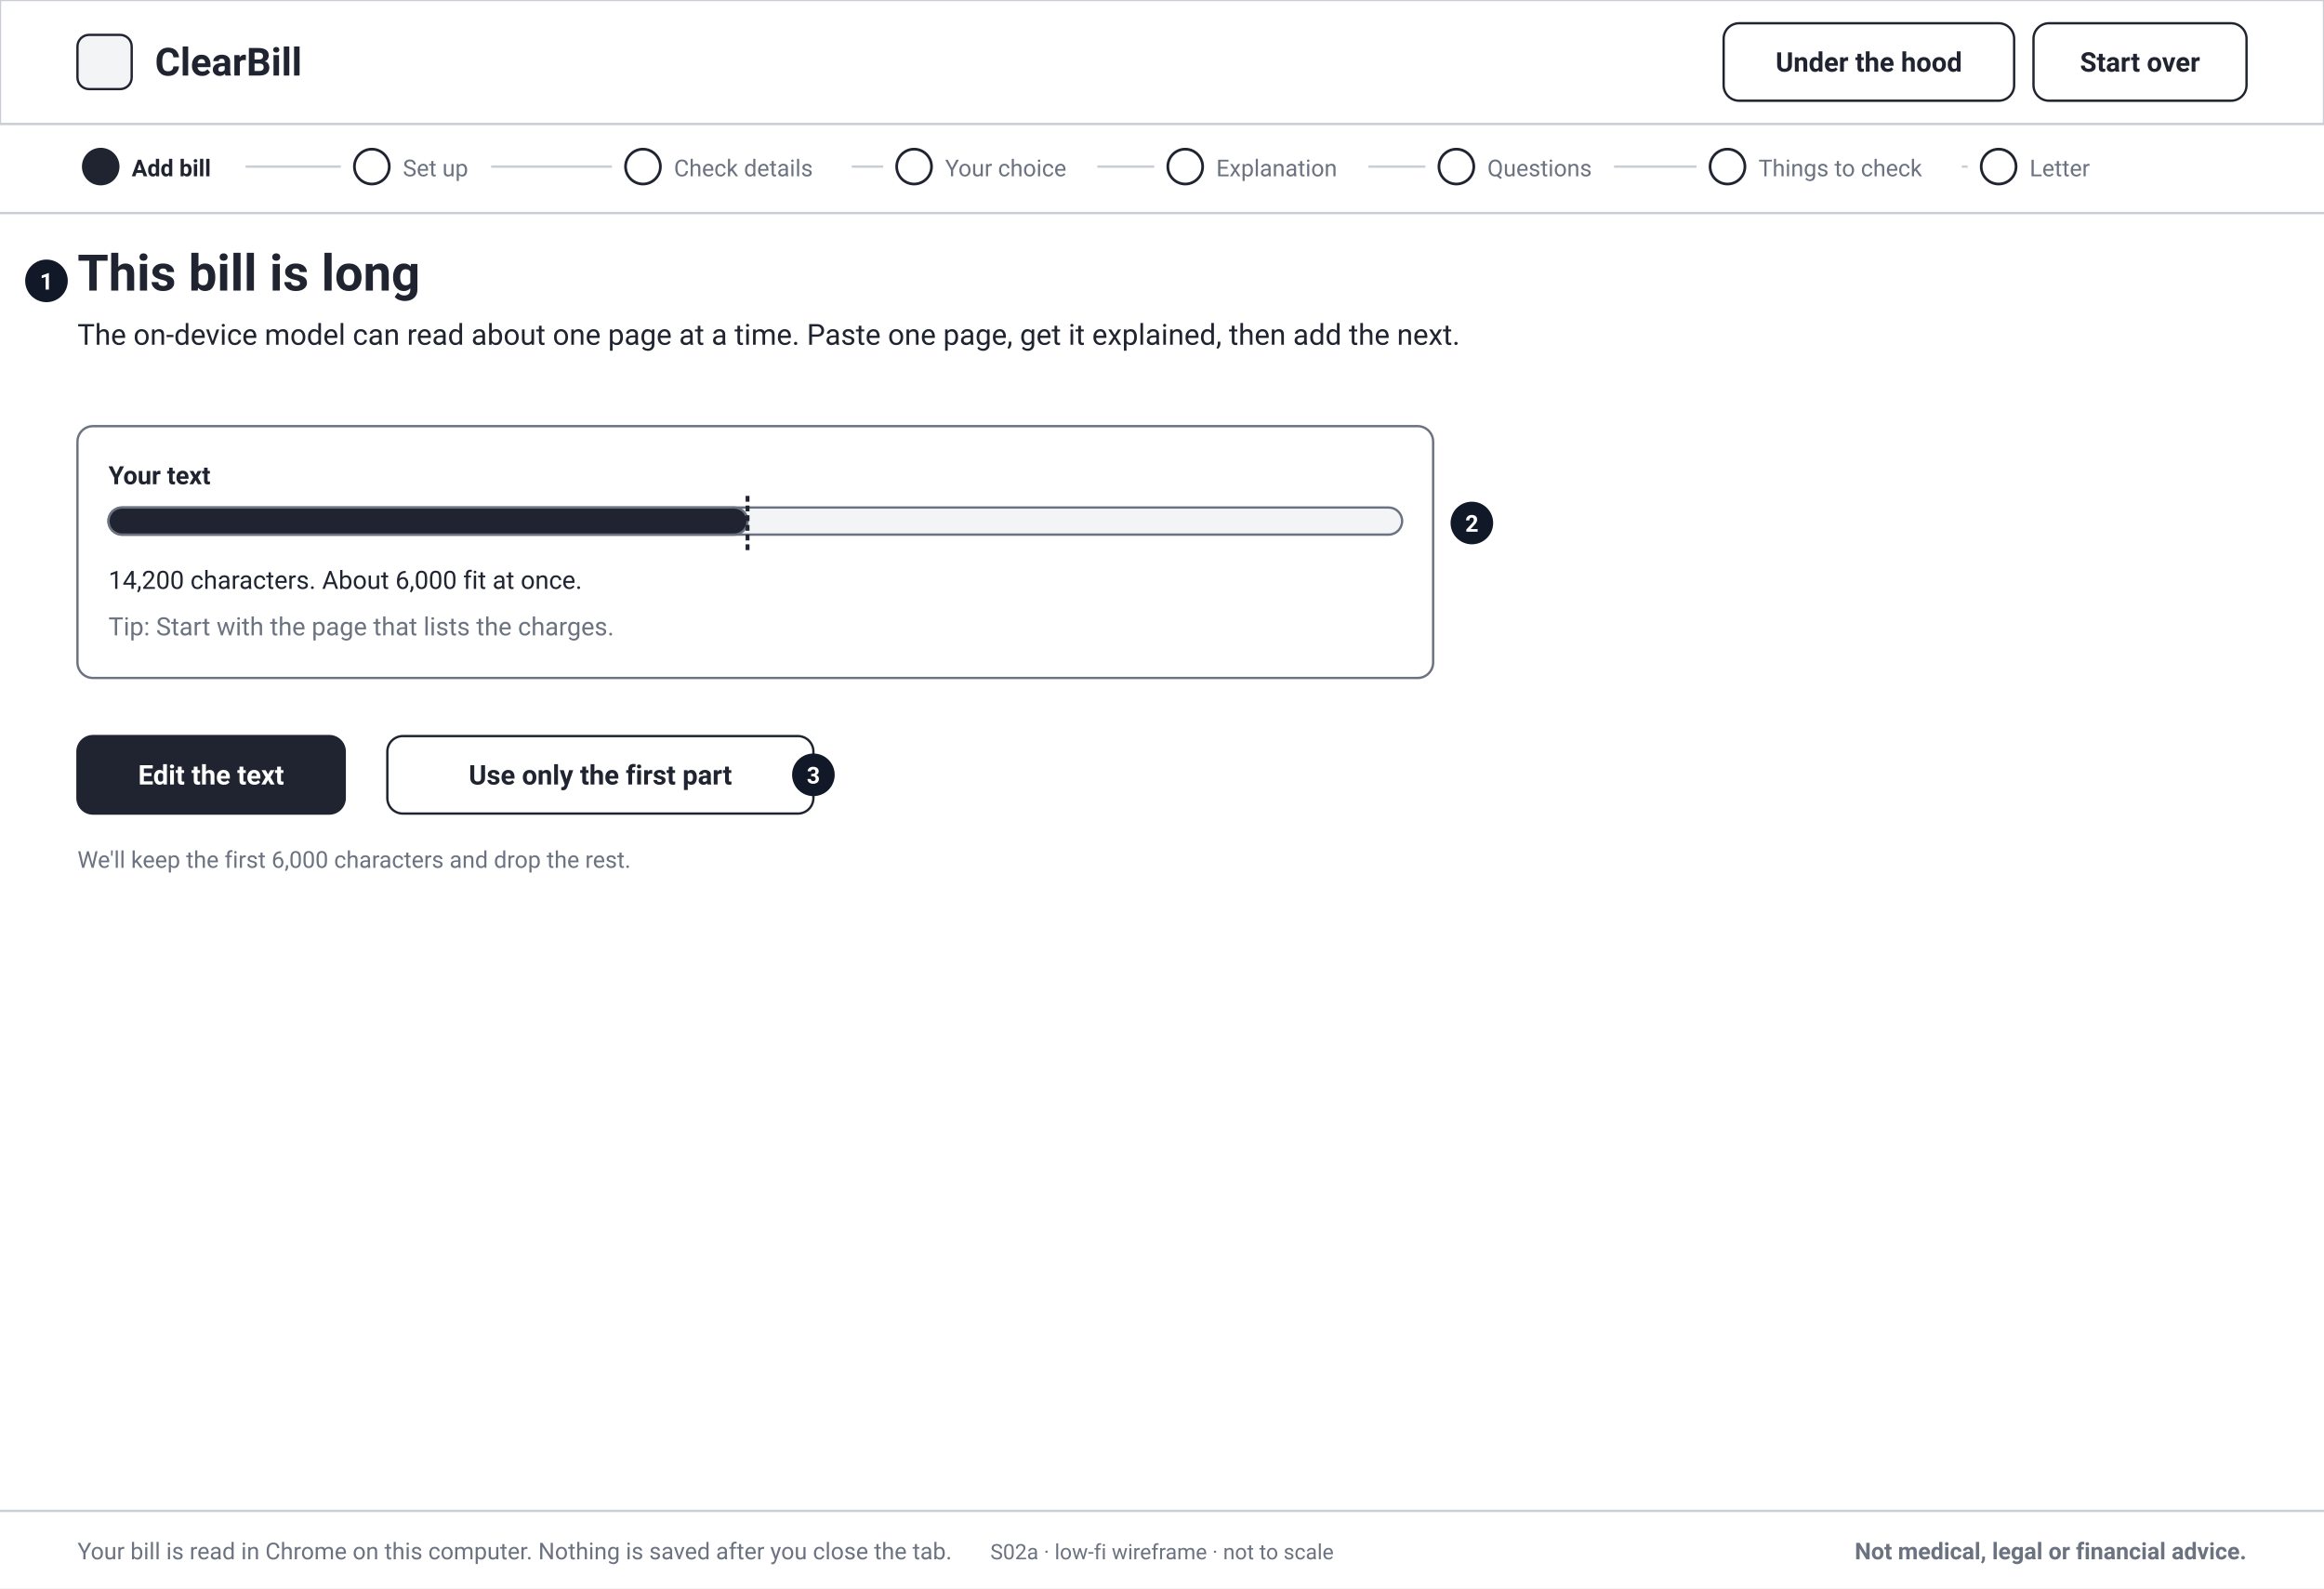
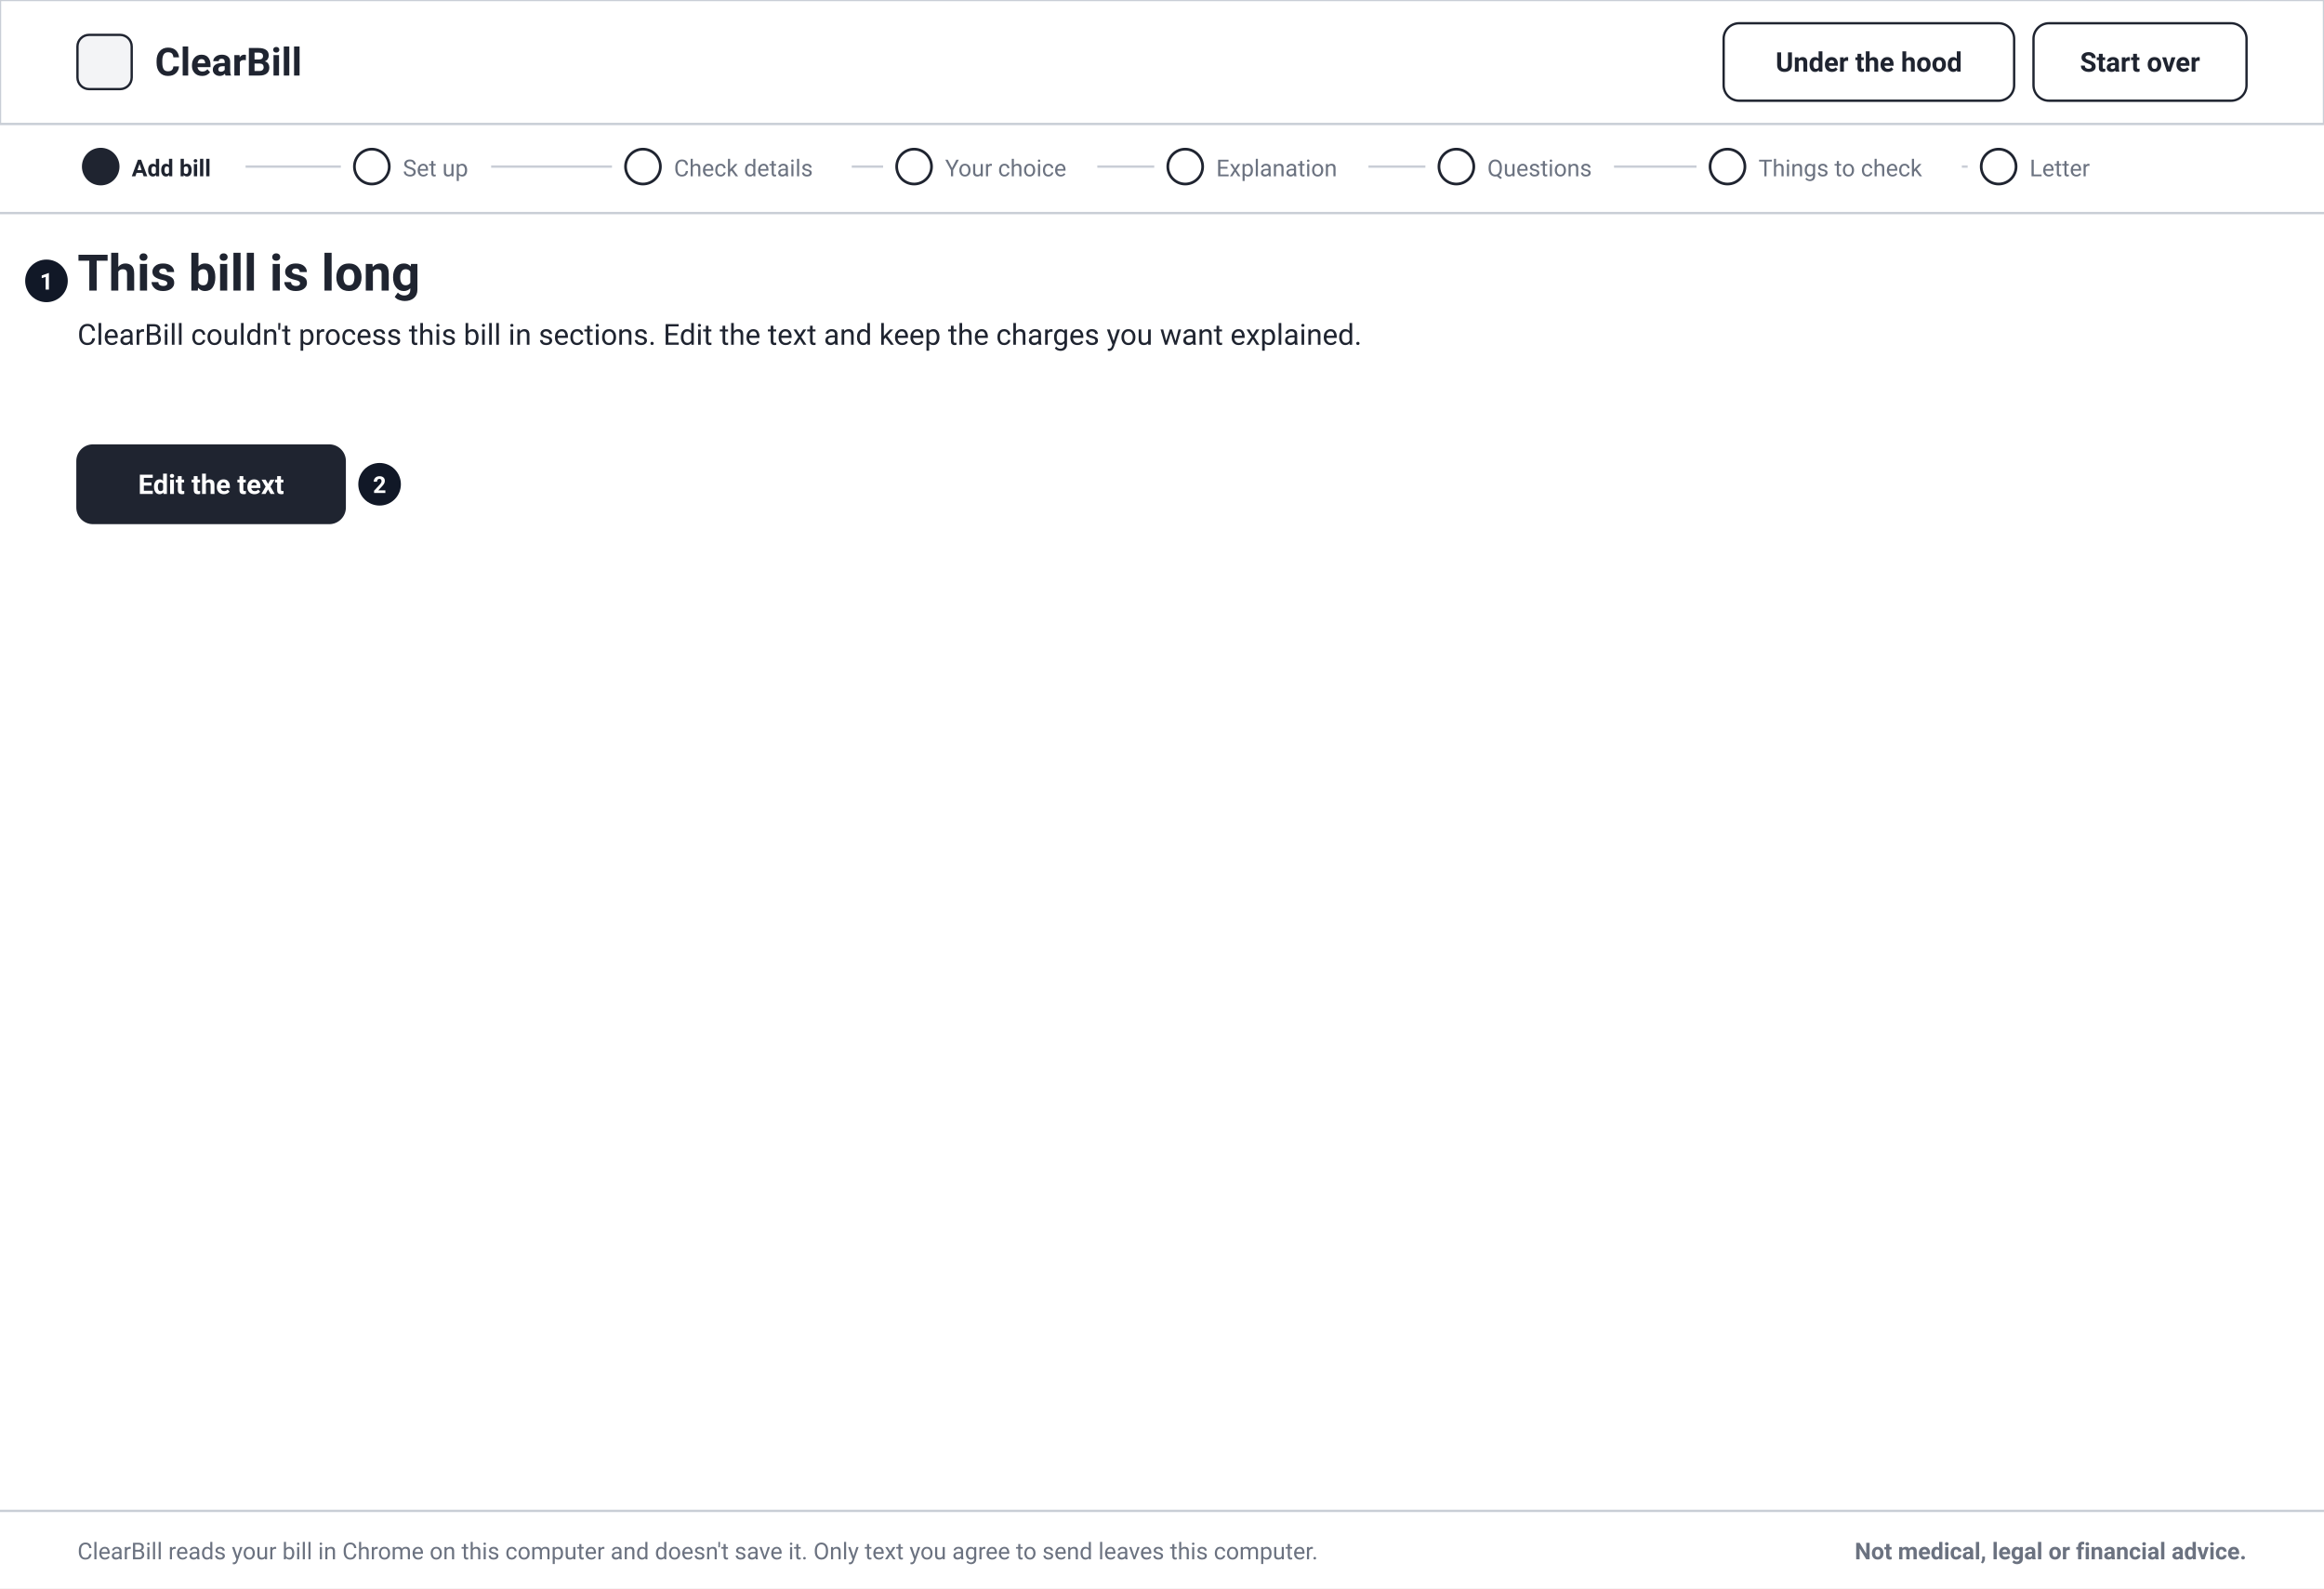
<svg xmlns="http://www.w3.org/2000/svg" width="1200" height="820" viewBox="0 0 1200 820" role="img" aria-labelledby="t-S02a d-S02a" font-family="system-ui, -apple-system, Segoe UI, Roboto, sans-serif">
  <rect width="1200" height="820" fill="#FFFFFF" />
  <rect x="0" y="0" width="1200" height="64" rx="0" fill="#FFFFFF" stroke="#C9CED6" stroke-width="1.2" />
  <rect x="40" y="18" width="28" height="28" rx="6" fill="#F3F4F6" stroke="#1F2430" stroke-width="1.2" />
  <text x="80" y="39" font-size="20" font-weight="700" fill="#1F2430" text-anchor="start">ClearBill</text>
  <rect x="890" y="12" width="150" height="40" rx="8" fill="#FFFFFF" stroke="#1F2430" stroke-width="1.2" />
  <text x="965.0" y="37" font-size="14" font-weight="600" fill="#1F2430" text-anchor="middle">Under the hood</text>
  <rect x="1050" y="12" width="110" height="40" rx="8" fill="#FFFFFF" stroke="#1F2430" stroke-width="1.2" />
  <text x="1105.0" y="37" font-size="14" font-weight="600" fill="#1F2430" text-anchor="middle">Start over</text>
  <circle cx="52.0" cy="86" r="9" fill="#1F2430" stroke="#1F2430" stroke-width="1.4" />
  <text x="68.0" y="91" font-size="12" font-weight="700" fill="#1F2430" text-anchor="start">Add bill</text>
  <line x1="126.8" y1="86" x2="176.0" y2="86" stroke="#C9CED6" stroke-width="1.2" />
  <circle cx="192.0" cy="86" r="9" fill="#FFFFFF" stroke="#1F2430" stroke-width="1.4" />
  <text x="208.0" y="91" font-size="12" font-weight="400" fill="#6B7280" text-anchor="start">Set up</text>
  <line x1="253.6" y1="86" x2="316.0" y2="86" stroke="#C9CED6" stroke-width="1.2" />
  <circle cx="332.0" cy="86" r="9" fill="#FFFFFF" stroke="#1F2430" stroke-width="1.4" />
  <text x="348.0" y="91" font-size="12" font-weight="400" fill="#6B7280" text-anchor="start">Check details</text>
  <line x1="439.8" y1="86" x2="456.0" y2="86" stroke="#C9CED6" stroke-width="1.2" />
  <circle cx="472.0" cy="86" r="9" fill="#FFFFFF" stroke="#1F2430" stroke-width="1.4" />
  <text x="488.0" y="91" font-size="12" font-weight="400" fill="#6B7280" text-anchor="start">Your choice</text>
  <line x1="566.6" y1="86" x2="596.0" y2="86" stroke="#C9CED6" stroke-width="1.2" />
  <circle cx="612.0" cy="86" r="9" fill="#FFFFFF" stroke="#1F2430" stroke-width="1.4" />
  <text x="628.0" y="91" font-size="12" font-weight="400" fill="#6B7280" text-anchor="start">Explanation</text>
  <line x1="706.6" y1="86" x2="736.0" y2="86" stroke="#C9CED6" stroke-width="1.2" />
  <circle cx="752.0" cy="86" r="9" fill="#FFFFFF" stroke="#1F2430" stroke-width="1.4" />
  <text x="768.0" y="91" font-size="12" font-weight="400" fill="#6B7280" text-anchor="start">Questions</text>
  <line x1="833.4" y1="86" x2="876.0" y2="86" stroke="#C9CED6" stroke-width="1.2" />
  <circle cx="892.0" cy="86" r="9" fill="#FFFFFF" stroke="#1F2430" stroke-width="1.4" />
  <text x="908.0" y="91" font-size="12" font-weight="400" fill="#6B7280" text-anchor="start">Things to check</text>
  <line x1="1013.0" y1="86" x2="1016.0" y2="86" stroke="#C9CED6" stroke-width="1.2" />
  <circle cx="1032.0" cy="86" r="9" fill="#FFFFFF" stroke="#1F2430" stroke-width="1.4" />
  <text x="1048.0" y="91" font-size="12" font-weight="400" fill="#6B7280" text-anchor="start">Letter</text>
  <line x1="0" y1="110" x2="1200" y2="110" stroke="#C9CED6" stroke-width="1.2" />
  <line x1="0" y1="780" x2="1200" y2="780" stroke="#C9CED6" stroke-width="1.2" />
-   <text x="40" y="805" font-size="12" font-weight="400" fill="#6B7280" text-anchor="start">Your bill is read in Chrome on this computer. Nothing is saved after you close the tab.</text>
+   <text x="40" y="805" font-size="12" font-weight="400" fill="#6B7280" text-anchor="start">ClearBill reads your bill in Chrome on this computer and doesn't save it. Only text you agree to send leaves this computer.</text>
  <text x="1160" y="805" font-size="12" font-weight="600" fill="#6B7280" text-anchor="end">Not medical, legal or financial advice.</text>
  <text x="40" y="150" font-size="26" font-weight="700" fill="#1F2430" text-anchor="start">This bill is long</text>
-   <text x="40" y="178" font-size="15" font-weight="400" fill="#1F2430" text-anchor="start">The on-device model can read about one page at a time. Paste one page, get it explained, then add the next.</text>
+   <text x="40" y="178" font-size="15" font-weight="400" fill="#1F2430" text-anchor="start">ClearBill couldn't process this bill in sections. Edit the text and keep the charges you want explained.</text>
  <circle cx="24" cy="145" r="11" fill="#111827" />
  <text x="24" y="149.5" font-size="12" font-weight="700" fill="#FFFFFF" text-anchor="middle">1</text>
-   <rect x="40" y="220" width="700" height="130" rx="8" fill="#FFFFFF" stroke="#6B7280" stroke-width="1.2" />
-   <text x="56" y="250" font-size="13" font-weight="600" fill="#1F2430" text-anchor="start">Your text</text>
-   <rect x="56" y="262" width="668" height="14" rx="7" fill="#F3F4F6" stroke="#6B7280" stroke-width="1.2" />
-   <rect x="56" y="262" width="330" height="14" rx="7" fill="#1F2430" stroke="#6B7280" stroke-width="1.2" />
-   <line x1="386" y1="256" x2="386" y2="284" stroke="#1F2430" stroke-width="2" stroke-dasharray="3 2" />
-   <text x="56" y="304" font-size="13" font-weight="400" fill="#1F2430" text-anchor="start">14,200 characters. About 6,000 fit at once.</text>
-   <text x="56" y="328" font-size="13" font-weight="400" fill="#6B7280" text-anchor="start">Tip: Start with the page that lists the charges.</text>
-   <circle cx="760" cy="270" r="11" fill="#111827" />
-   <text x="760" y="274.5" font-size="12" font-weight="700" fill="#FFFFFF" text-anchor="middle">2</text>
-   <rect x="40" y="380" width="138" height="40" rx="8" fill="#1F2430" stroke="#1F2430" stroke-width="1.2" />
-   <text x="109.0" y="405" font-size="14" font-weight="600" fill="#FFFFFF" text-anchor="middle">Edit the text</text>
-   <rect x="200" y="380" width="220" height="40" rx="8" fill="#FFFFFF" stroke="#1F2430" stroke-width="1.2" />
-   <text x="310.0" y="405" font-size="14" font-weight="600" fill="#1F2430" text-anchor="middle">Use only the first part</text>
-   <text x="40" y="448" font-size="12" font-weight="400" fill="#6B7280" text-anchor="start">We'll keep the first 6,000 characters and drop the rest.</text>
-   <circle cx="420" cy="400" r="11" fill="#111827" />
-   <text x="420" y="404.5" font-size="12" font-weight="700" fill="#FFFFFF" text-anchor="middle">3</text>
-   <text x="600.0" y="805" font-size="11" fill="#6B7280" text-anchor="middle">S02a · low-fi wireframe · not to scale</text>
+   <rect x="40" y="230" width="138" height="40" rx="8" fill="#1F2430" stroke="#1F2430" stroke-width="1.2" />
+   <text x="109" y="255" font-size="14" font-weight="600" fill="#FFFFFF" text-anchor="middle">Edit the text</text>
+   <circle cx="196" cy="250" r="11" fill="#111827" />
+   <text x="196" y="254.5" font-size="12" font-weight="700" fill="#FFFFFF" text-anchor="middle">2</text>
</svg>
